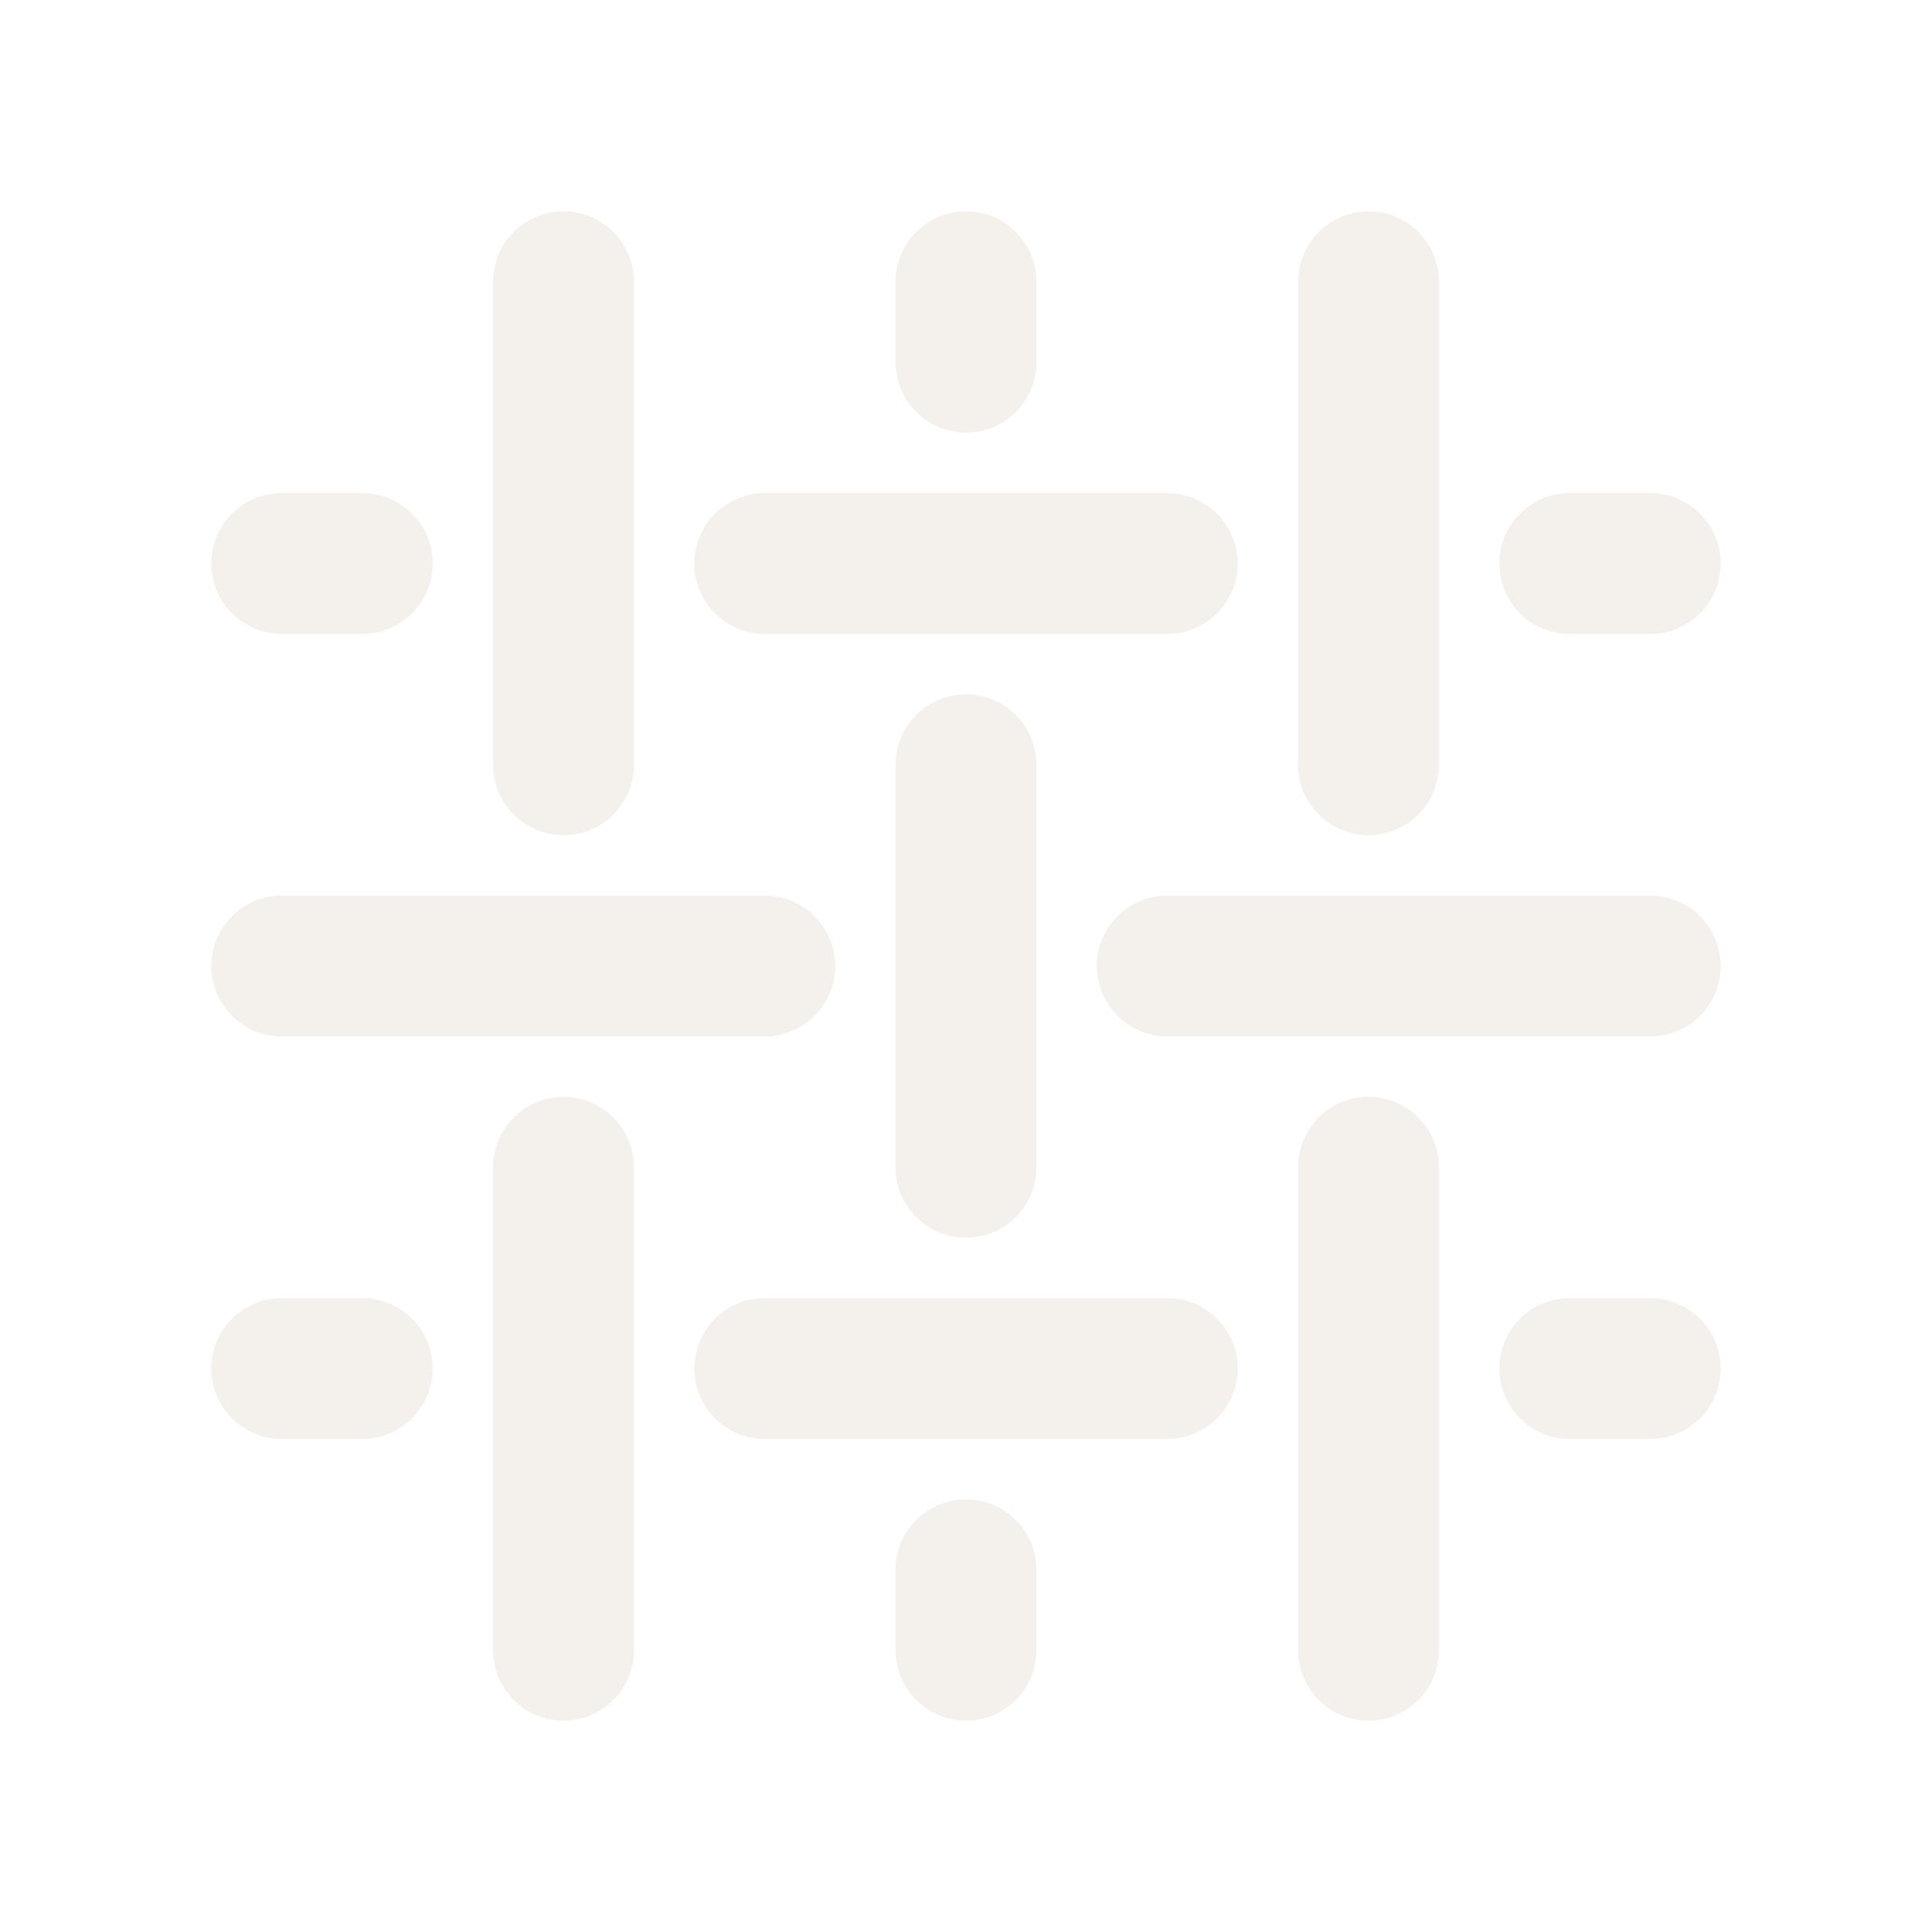
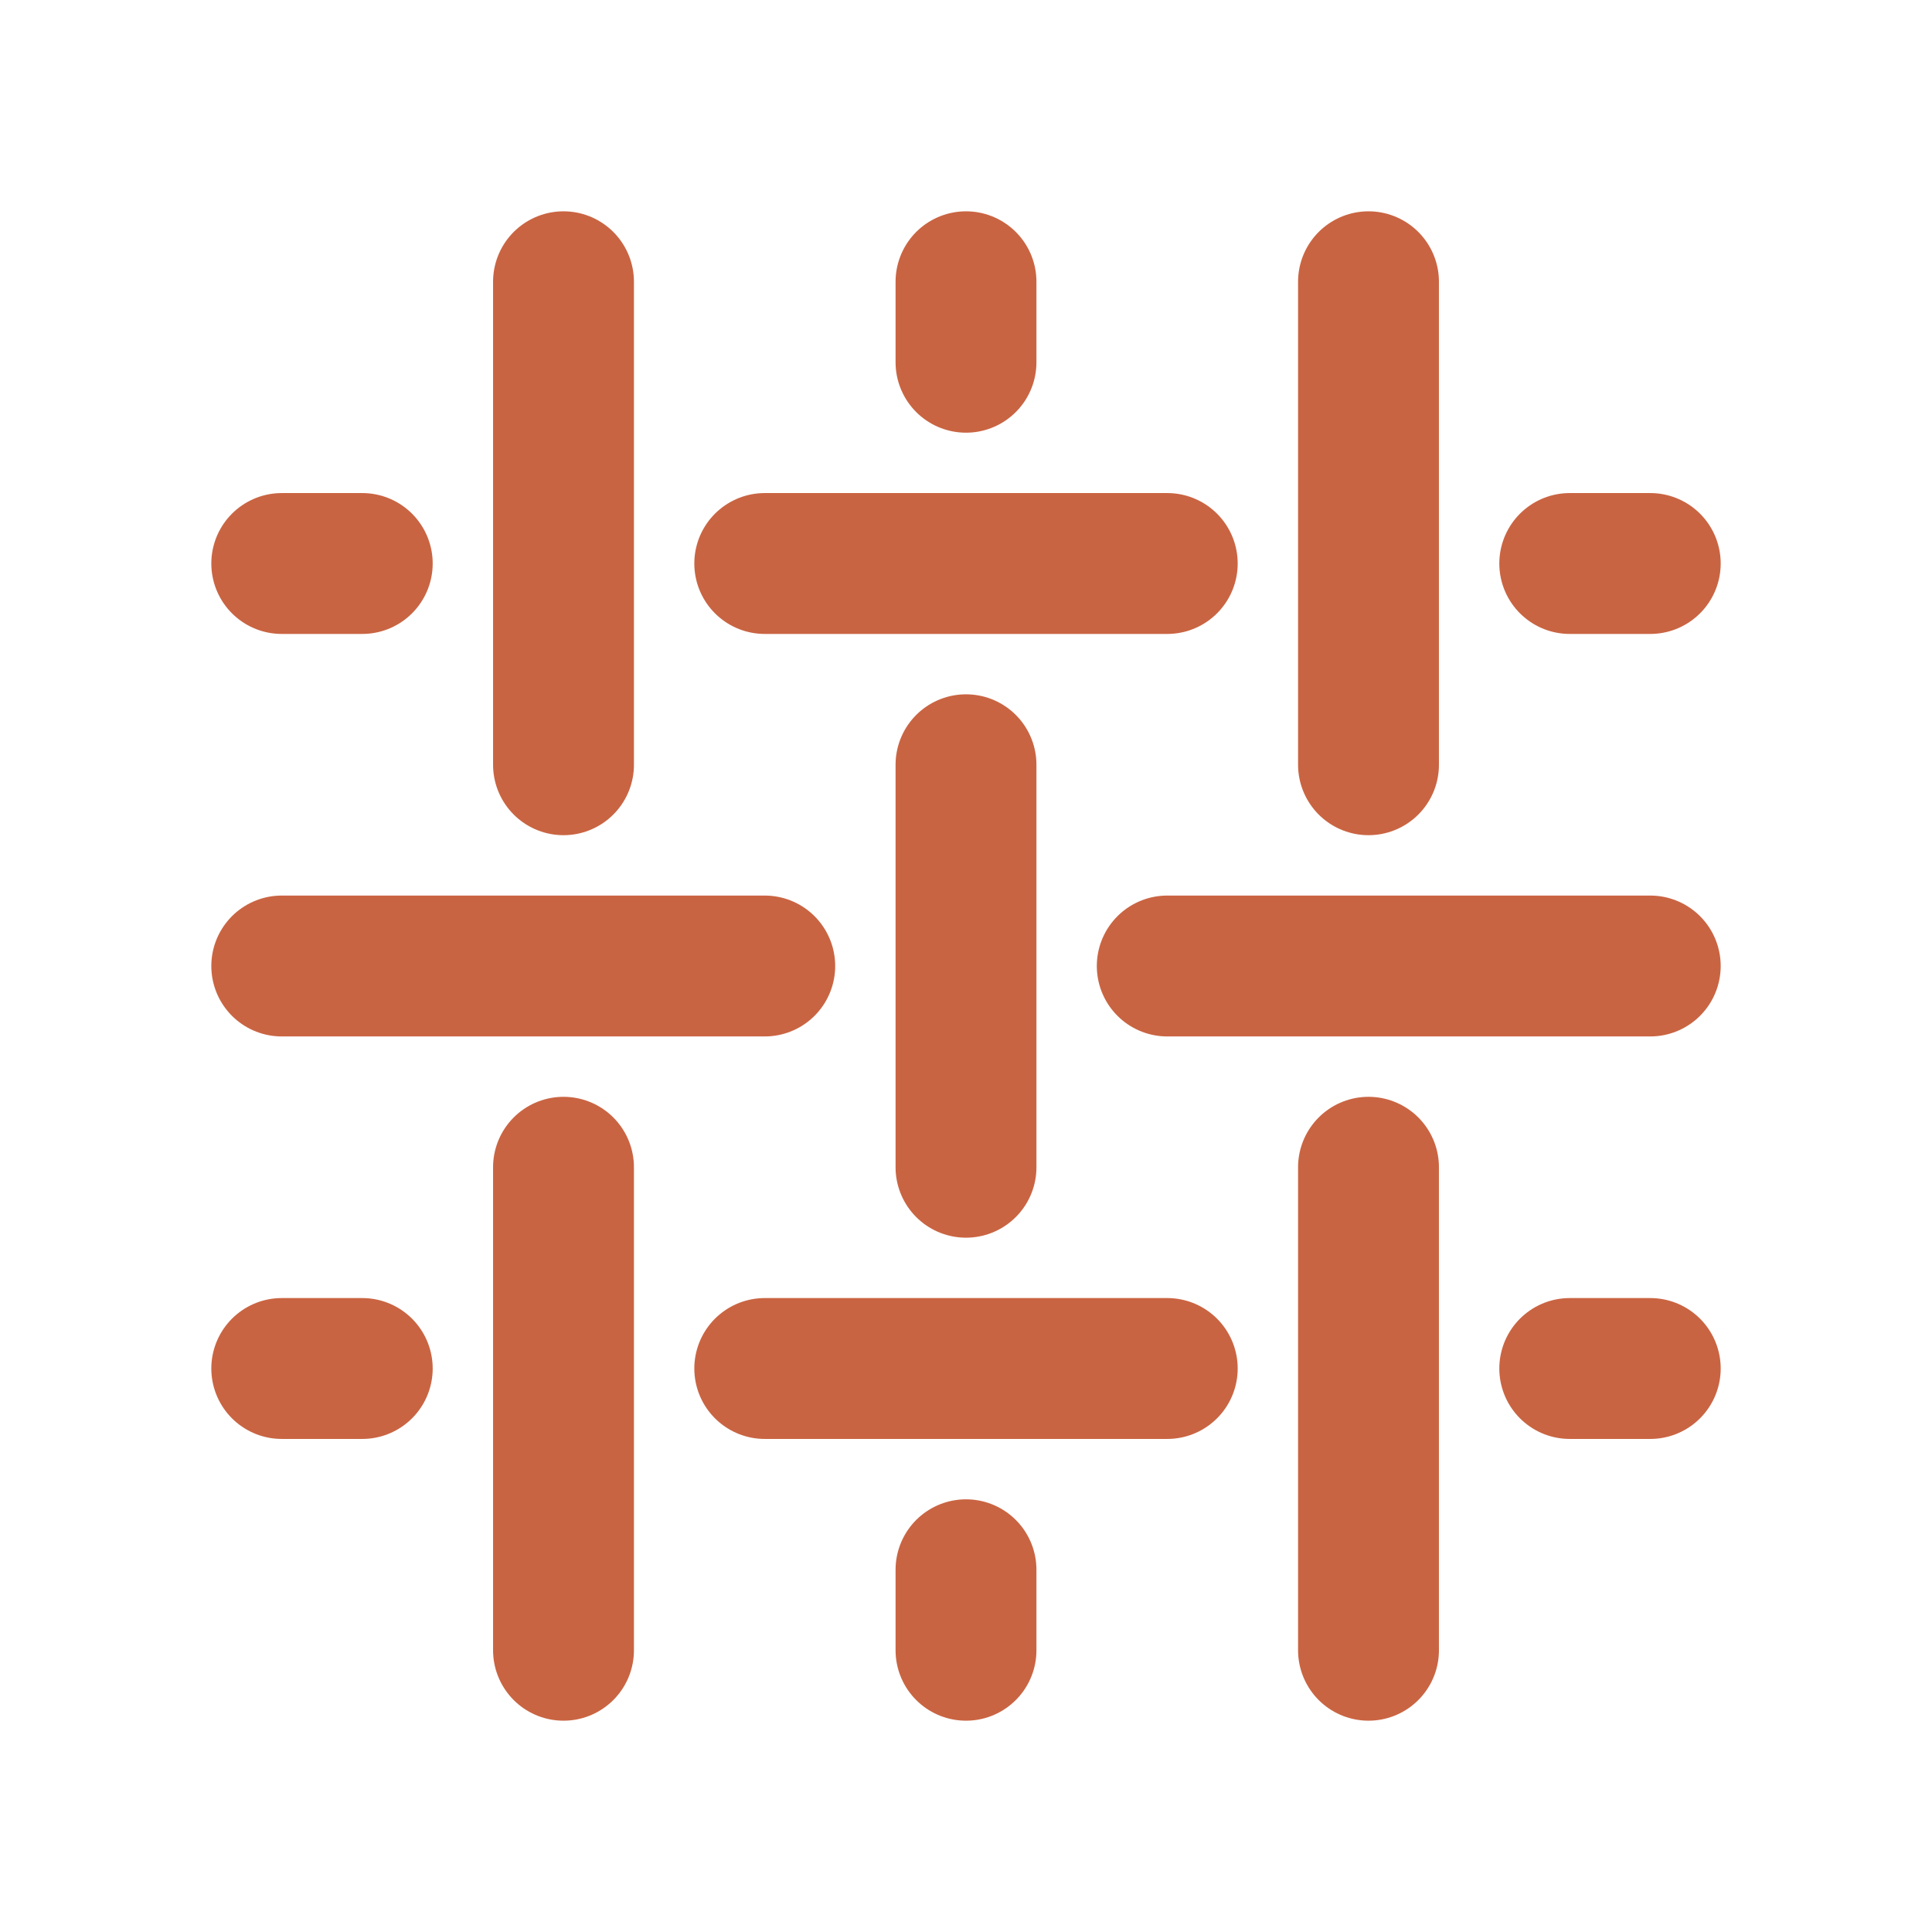
<svg xmlns="http://www.w3.org/2000/svg" viewBox="0 0 48 48" width="48" height="48" fill="none" role="img" aria-label="FaberLoom">
-   <g stroke="#F4F1ED" stroke-width="3.5" stroke-linecap="round">
+   <g stroke="#C96442" stroke-width="3.5" stroke-linecap="round">
    <path d="M14 7 V19" />
    <path d="M14 29 V41" />
    <path d="M24 7 V9" />
    <path d="M24 19 V29" />
    <path d="M24 39 V41" />
    <path d="M34 7 V19" />
    <path d="M34 29 V41" />
    <path d="M7 14 H9" />
    <path d="M19 14 H29" />
    <path d="M39 14 H41" />
    <path d="M7 24 H19" />
    <path d="M29 24 H41" />
    <path d="M7 34 H9" />
    <path d="M19 34 H29" />
    <path d="M39 34 H41" />
  </g>
</svg>
